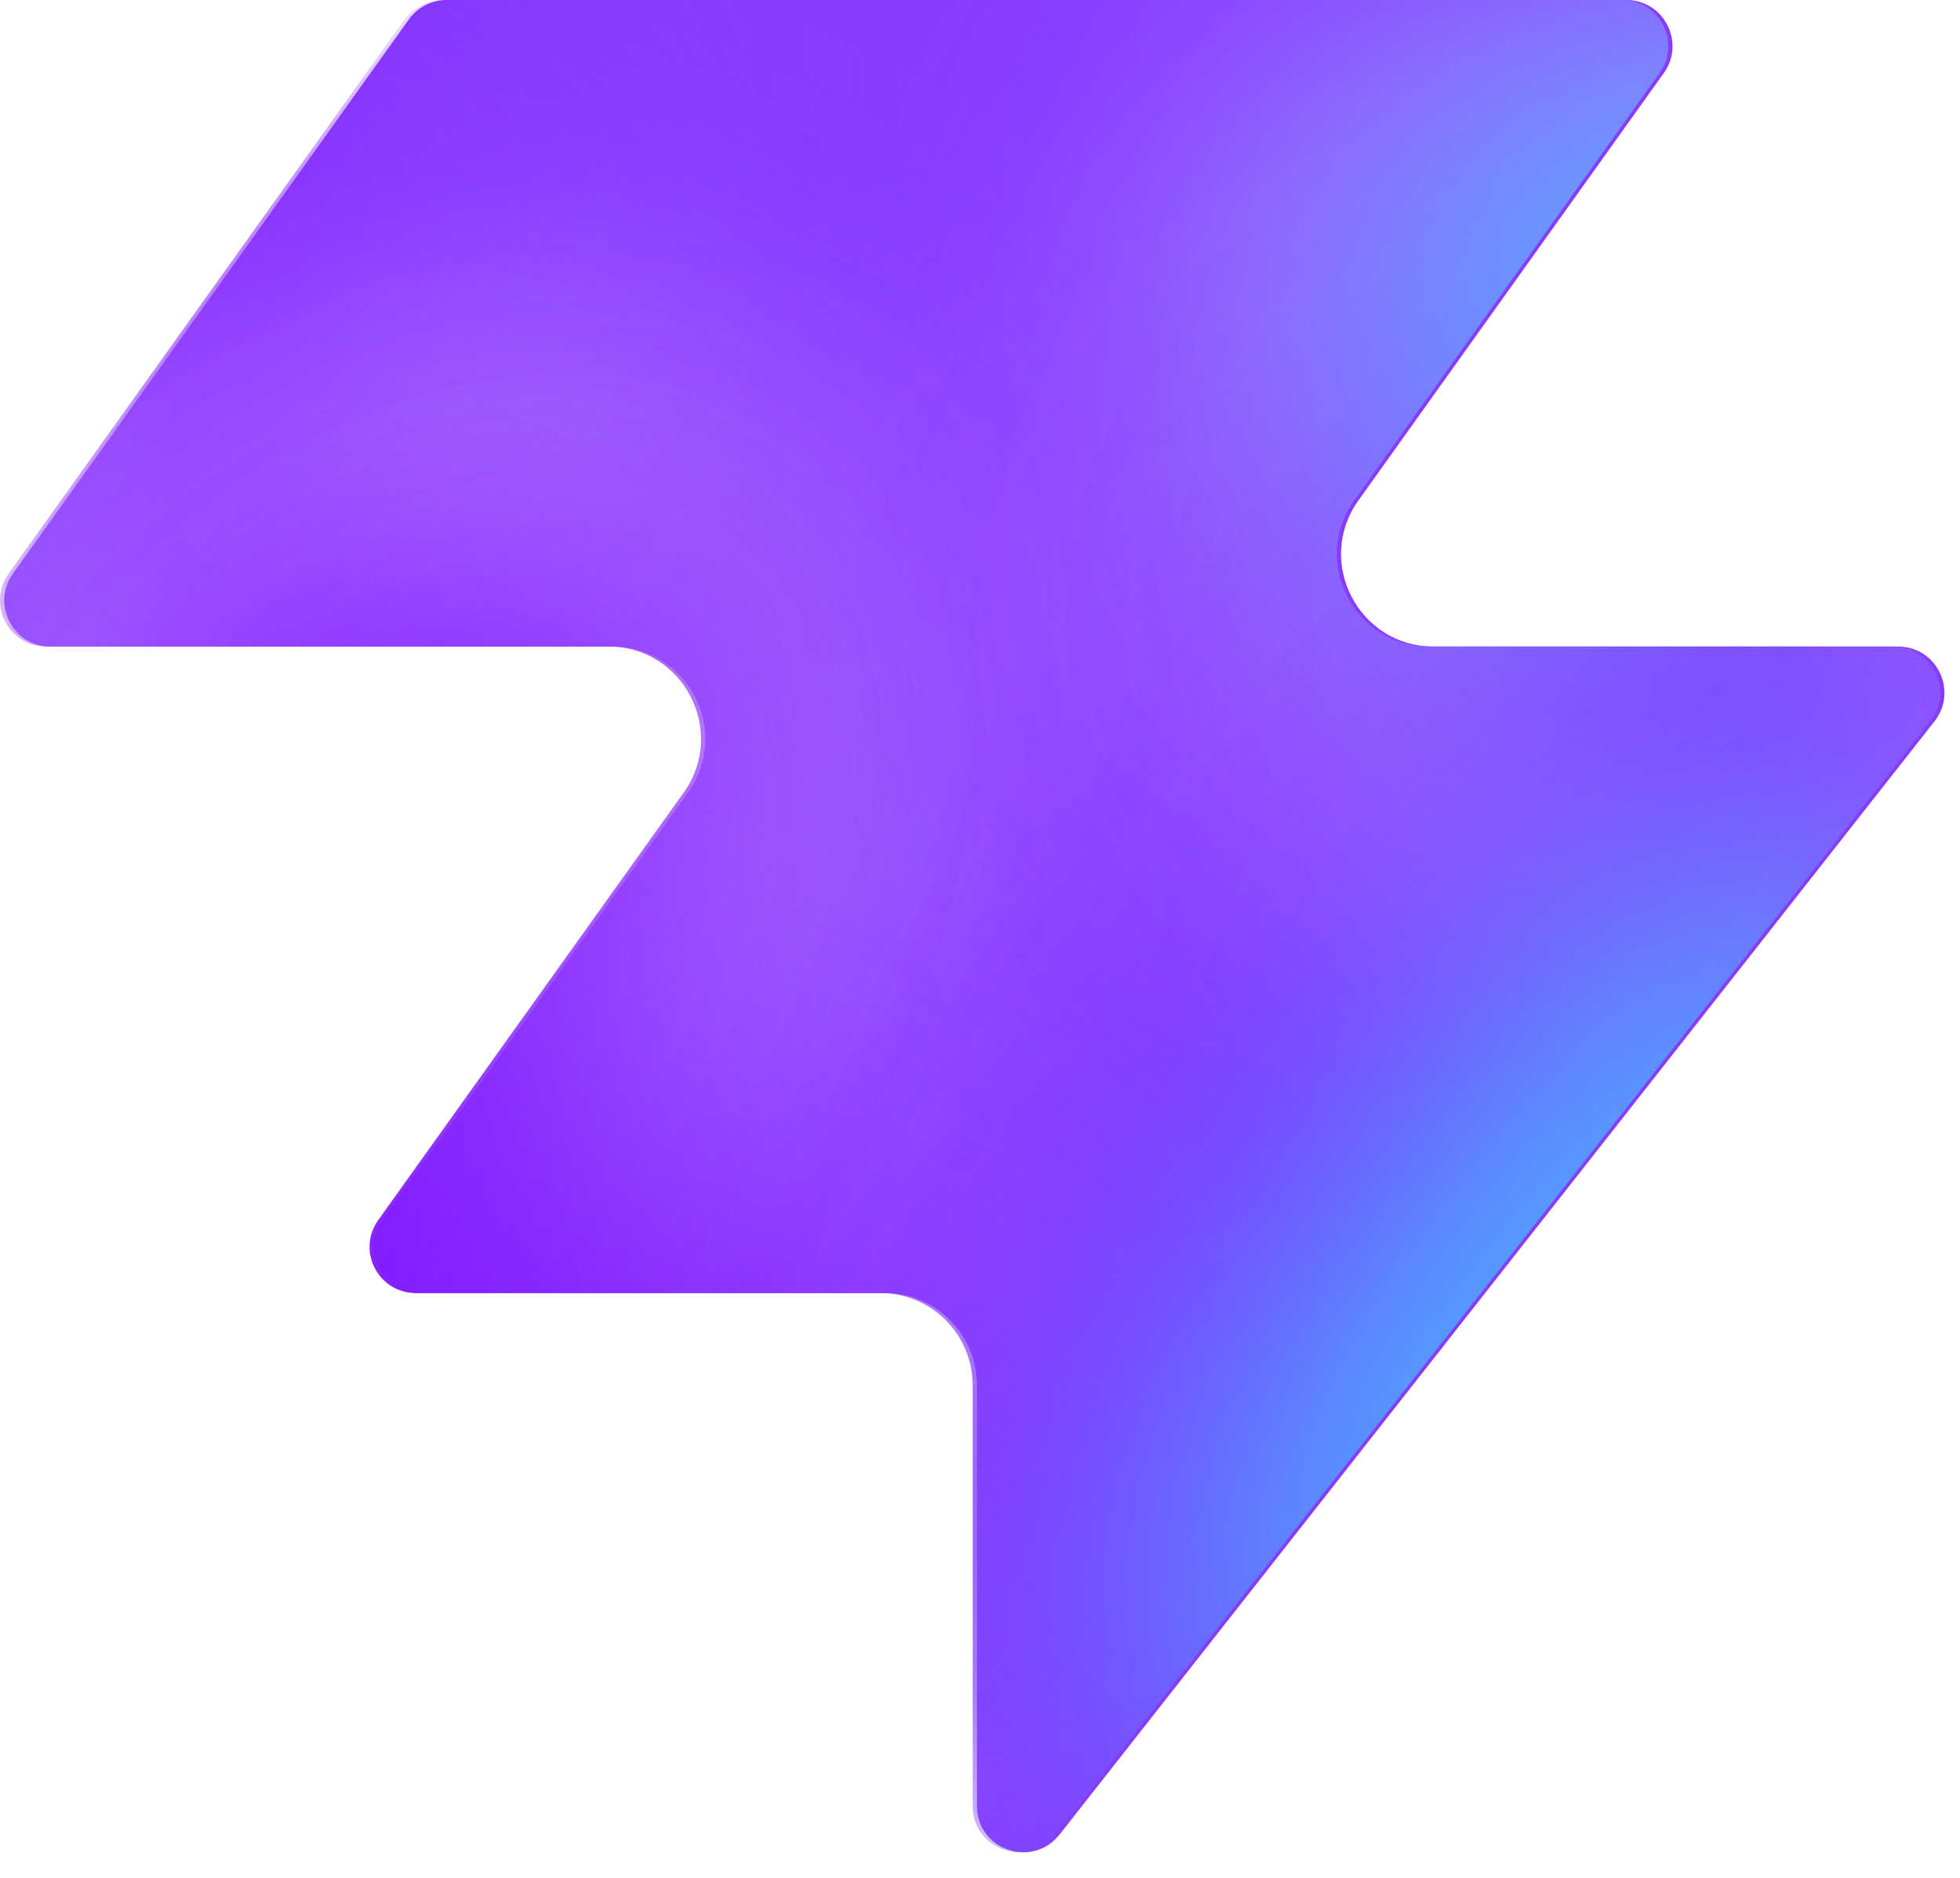
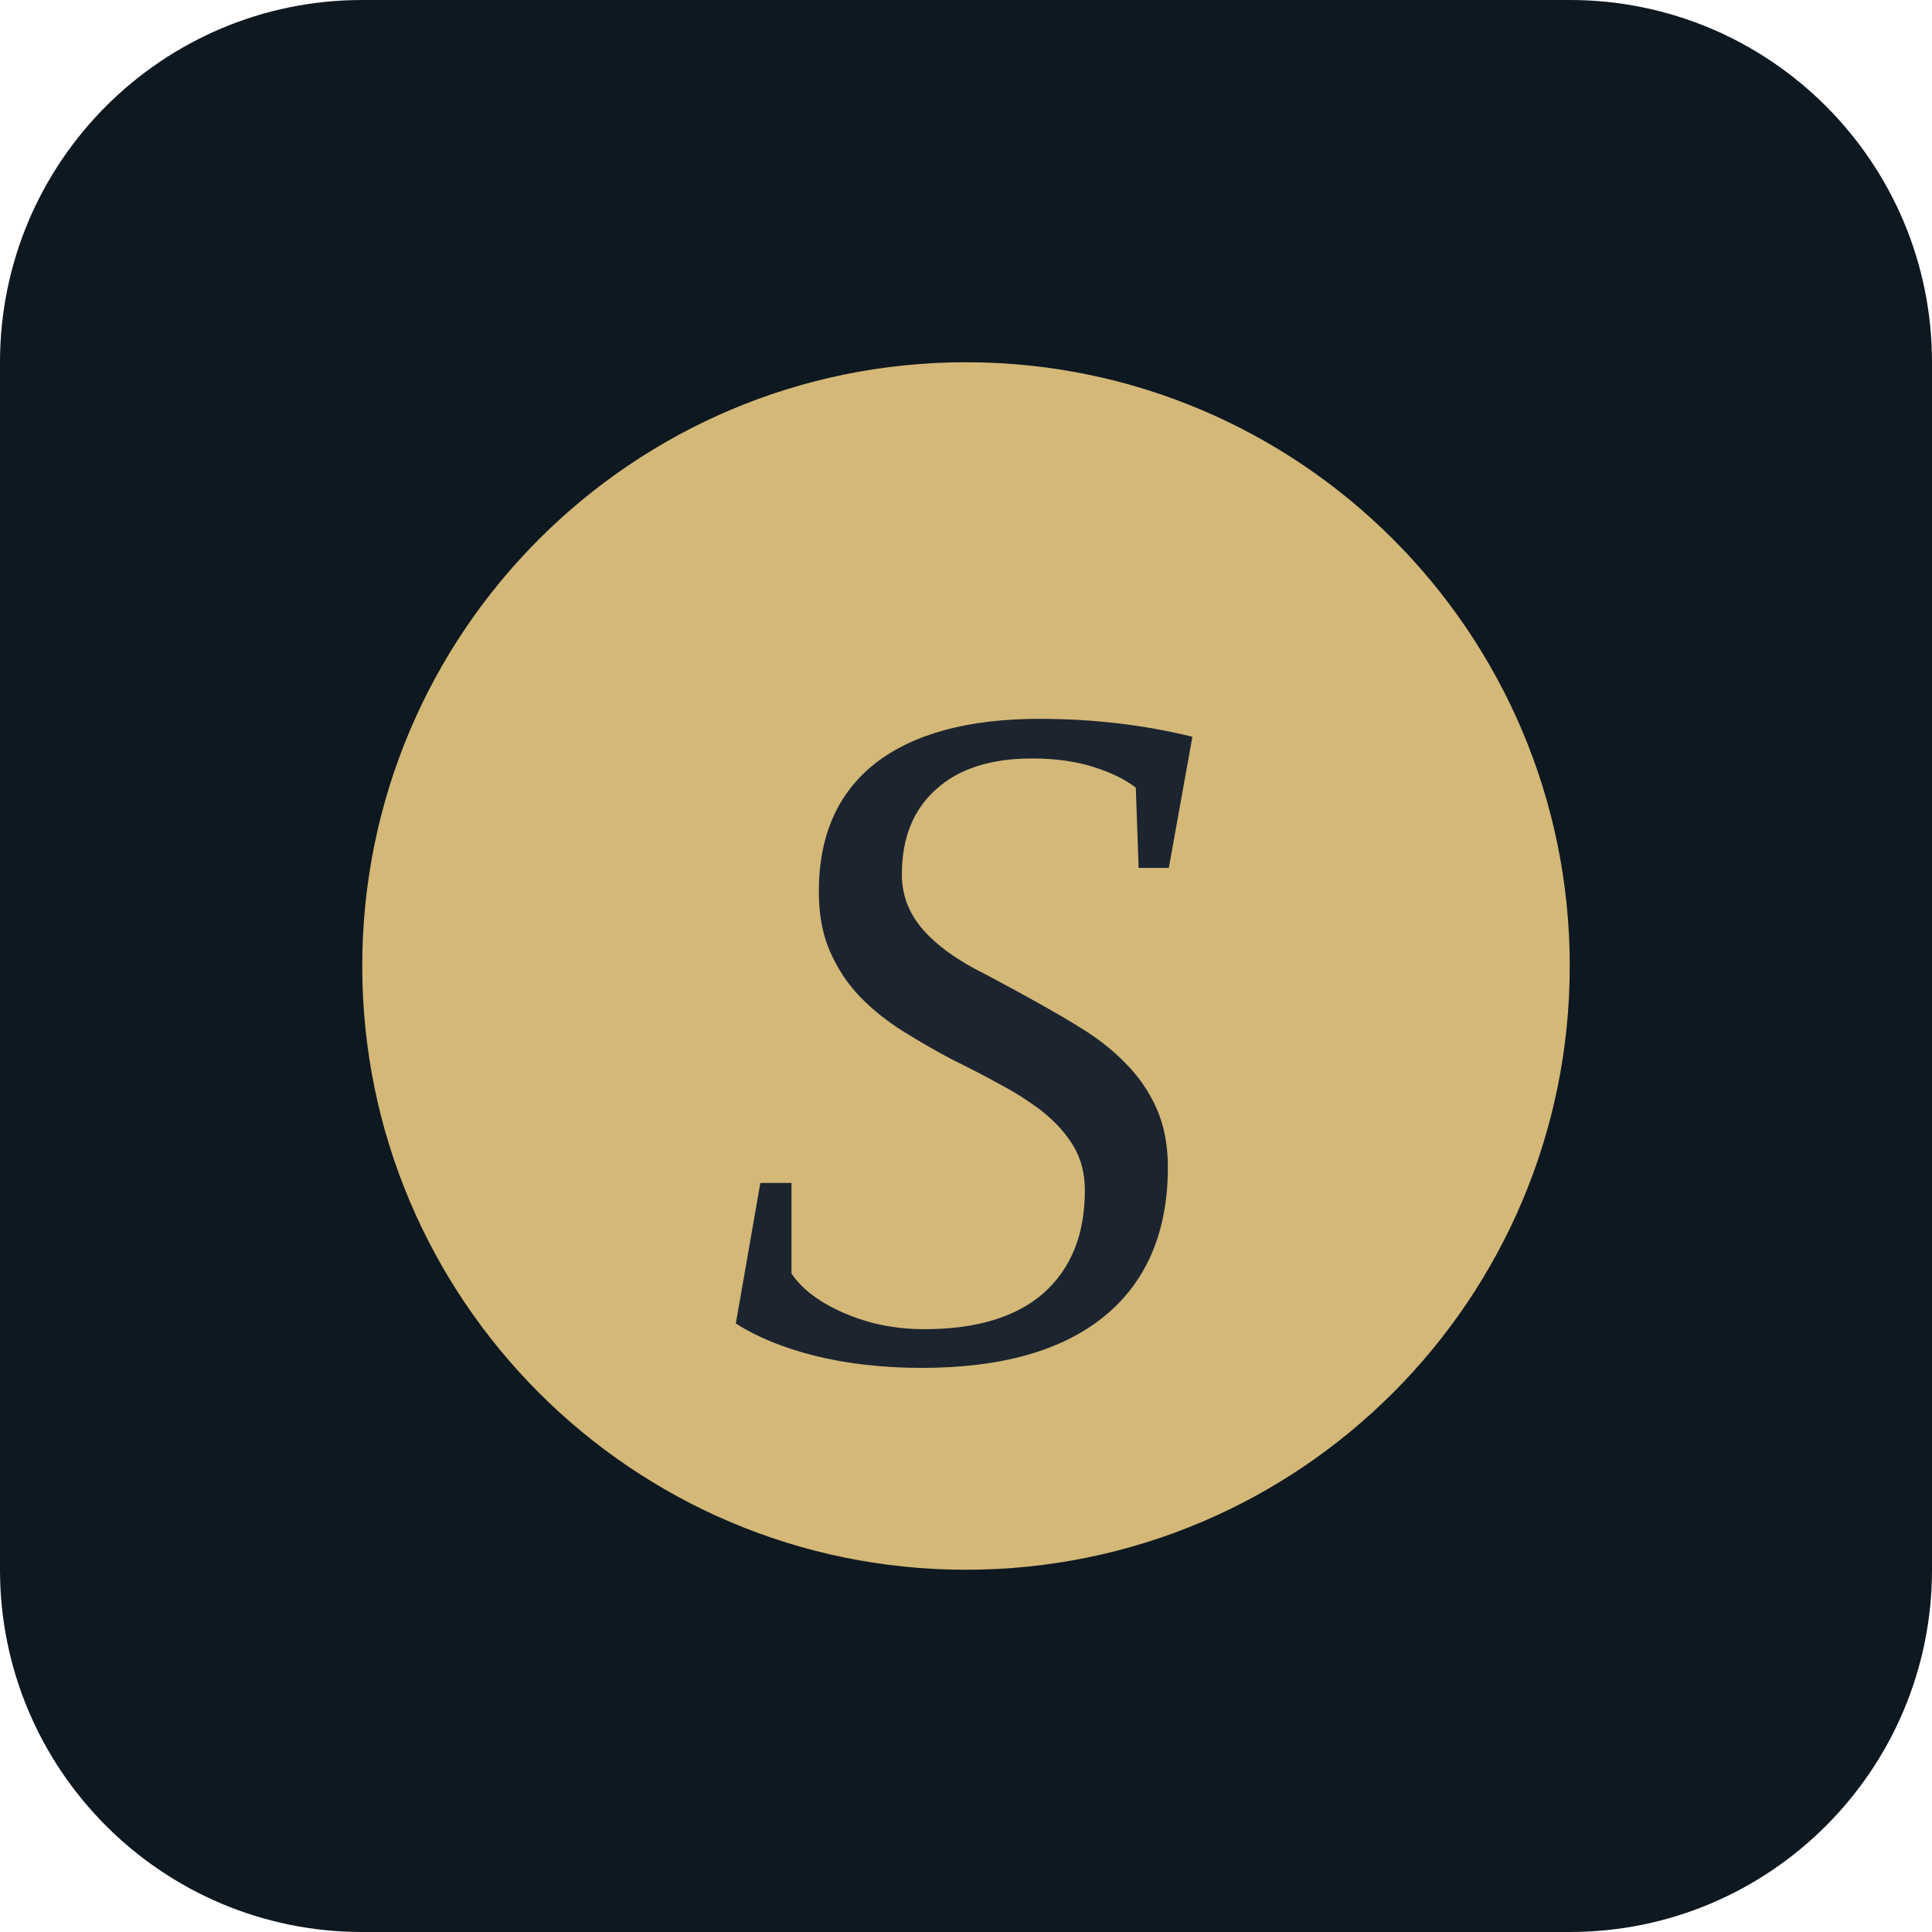
- <svg xmlns="http://www.w3.org/2000/svg" width="48" height="46" fill="none" viewBox="0 0 48 46">
-   <path fill="#863bff" d="M25.946 44.938c-.664.845-2.021.375-2.021-.698V33.937a2.26 2.26 0 0 0-2.262-2.262H10.287c-.92 0-1.456-1.04-.92-1.788l7.48-10.471c1.07-1.497 0-3.578-1.842-3.578H1.237c-.92 0-1.456-1.04-.92-1.788L10.013.474c.214-.297.556-.474.92-.474h28.894c.92 0 1.456 1.04.92 1.788l-7.48 10.471c-1.07 1.498 0 3.579 1.842 3.579h11.377c.943 0 1.473 1.088.89 1.83L25.947 44.94z" style="fill:#863bff;fill:color(display-p3 .525 .23 1);fill-opacity:1" />
-   <mask id="a" width="48" height="46" x="0" y="0" maskUnits="userSpaceOnUse" style="mask-type:alpha">
-     <path fill="#000" d="M25.842 44.938c-.664.844-2.021.375-2.021-.698V33.937a2.26 2.26 0 0 0-2.262-2.262H10.183c-.92 0-1.456-1.04-.92-1.788l7.48-10.471c1.07-1.498 0-3.579-1.842-3.579H1.133c-.92 0-1.456-1.04-.92-1.787L9.91.473c.214-.297.556-.474.92-.474h28.894c.92 0 1.456 1.04.92 1.788l-7.48 10.471c-1.07 1.498 0 3.578 1.842 3.578h11.377c.943 0 1.473 1.088.89 1.832L25.843 44.94z" style="fill:#000;fill-opacity:1" />
-   </mask>
-   <g mask="url(#a)">
-     <g filter="url(#b)">
-       <ellipse cx="5.508" cy="14.704" fill="#ede6ff" rx="5.508" ry="14.704" style="fill:#ede6ff;fill:color(display-p3 .927 .903 1);fill-opacity:1" transform="matrix(.00324 1 1 -.00324 -4.47 31.516)" />
-     </g>
-     <g filter="url(#c)">
-       <ellipse cx="10.399" cy="29.851" fill="#ede6ff" rx="10.399" ry="29.851" style="fill:#ede6ff;fill:color(display-p3 .927 .903 1);fill-opacity:1" transform="matrix(.00324 1 1 -.00324 -39.328 7.883)" />
-     </g>
-     <g filter="url(#d)">
-       <ellipse cx="5.508" cy="30.487" fill="#7e14ff" rx="5.508" ry="30.487" style="fill:#7e14ff;fill:color(display-p3 .492 .077 1);fill-opacity:1" transform="rotate(89.814 -25.913 -14.639)scale(1 -1)" />
-     </g>
-     <g filter="url(#e)">
-       <ellipse cx="5.508" cy="30.599" fill="#7e14ff" rx="5.508" ry="30.599" style="fill:#7e14ff;fill:color(display-p3 .492 .077 1);fill-opacity:1" transform="rotate(89.814 -32.644 -3.334)scale(1 -1)" />
-     </g>
-     <g filter="url(#f)">
-       <ellipse cx="5.508" cy="30.599" fill="#7e14ff" rx="5.508" ry="30.599" style="fill:#7e14ff;fill:color(display-p3 .492 .077 1);fill-opacity:1" transform="matrix(.00324 1 1 -.00324 -34.34 30.47)" />
-     </g>
-     <g filter="url(#g)">
-       <ellipse cx="14.072" cy="22.078" fill="#ede6ff" rx="14.072" ry="22.078" style="fill:#ede6ff;fill:color(display-p3 .927 .903 1);fill-opacity:1" transform="rotate(93.35 24.506 48.493)scale(-1 1)" />
-     </g>
-     <g filter="url(#h)">
-       <ellipse cx="3.47" cy="21.501" fill="#7e14ff" rx="3.47" ry="21.501" style="fill:#7e14ff;fill:color(display-p3 .492 .077 1);fill-opacity:1" transform="rotate(89.009 28.708 47.59)scale(-1 1)" />
-     </g>
-     <g filter="url(#i)">
-       <ellipse cx="3.47" cy="21.501" fill="#7e14ff" rx="3.47" ry="21.501" style="fill:#7e14ff;fill:color(display-p3 .492 .077 1);fill-opacity:1" transform="rotate(89.009 28.708 47.59)scale(-1 1)" />
-     </g>
-     <g filter="url(#j)">
-       <ellipse cx=".387" cy="8.972" fill="#7e14ff" rx="4.407" ry="29.108" style="fill:#7e14ff;fill:color(display-p3 .492 .077 1);fill-opacity:1" transform="rotate(39.51 .387 8.972)" />
-     </g>
-     <g filter="url(#k)">
-       <ellipse cx="47.523" cy="-6.092" fill="#7e14ff" rx="4.407" ry="29.108" style="fill:#7e14ff;fill:color(display-p3 .492 .077 1);fill-opacity:1" transform="rotate(37.892 47.523 -6.092)" />
-     </g>
-     <g filter="url(#l)">
-       <ellipse cx="41.412" cy="6.333" fill="#47bfff" rx="5.971" ry="9.665" style="fill:#47bfff;fill:color(display-p3 .28 .748 1);fill-opacity:1" transform="rotate(37.892 41.412 6.333)" />
-     </g>
-     <g filter="url(#m)">
-       <ellipse cx="-1.879" cy="38.332" fill="#7e14ff" rx="4.407" ry="29.108" style="fill:#7e14ff;fill:color(display-p3 .492 .077 1);fill-opacity:1" transform="rotate(37.892 -1.88 38.332)" />
-     </g>
-     <g filter="url(#n)">
-       <ellipse cx="-1.879" cy="38.332" fill="#7e14ff" rx="4.407" ry="29.108" style="fill:#7e14ff;fill:color(display-p3 .492 .077 1);fill-opacity:1" transform="rotate(37.892 -1.88 38.332)" />
-     </g>
-     <g filter="url(#o)">
-       <ellipse cx="35.651" cy="29.907" fill="#7e14ff" rx="4.407" ry="29.108" style="fill:#7e14ff;fill:color(display-p3 .492 .077 1);fill-opacity:1" transform="rotate(37.892 35.651 29.907)" />
-     </g>
-     <g filter="url(#p)">
-       <ellipse cx="38.418" cy="32.4" fill="#47bfff" rx="5.971" ry="15.297" style="fill:#47bfff;fill:color(display-p3 .28 .748 1);fill-opacity:1" transform="rotate(37.892 38.418 32.4)" />
-     </g>
-   </g>
-   <defs>
-     <filter id="b" width="60.045" height="41.654" x="-19.77" y="16.149" color-interpolation-filters="sRGB" filterUnits="userSpaceOnUse">
-       <feFlood flood-opacity="0" result="BackgroundImageFix" />
-       <feBlend in="SourceGraphic" in2="BackgroundImageFix" result="shape" />
-       <feGaussianBlur result="effect1_foregroundBlur_2002_17158" stdDeviation="7.659" />
-     </filter>
-     <filter id="c" width="90.34" height="51.437" x="-54.613" y="-7.533" color-interpolation-filters="sRGB" filterUnits="userSpaceOnUse">
-       <feFlood flood-opacity="0" result="BackgroundImageFix" />
-       <feBlend in="SourceGraphic" in2="BackgroundImageFix" result="shape" />
-       <feGaussianBlur result="effect1_foregroundBlur_2002_17158" stdDeviation="7.659" />
-     </filter>
-     <filter id="d" width="79.355" height="29.4" x="-49.64" y="2.03" color-interpolation-filters="sRGB" filterUnits="userSpaceOnUse">
-       <feFlood flood-opacity="0" result="BackgroundImageFix" />
-       <feBlend in="SourceGraphic" in2="BackgroundImageFix" result="shape" />
-       <feGaussianBlur result="effect1_foregroundBlur_2002_17158" stdDeviation="4.596" />
-     </filter>
-     <filter id="e" width="79.579" height="29.4" x="-45.045" y="20.029" color-interpolation-filters="sRGB" filterUnits="userSpaceOnUse">
-       <feFlood flood-opacity="0" result="BackgroundImageFix" />
-       <feBlend in="SourceGraphic" in2="BackgroundImageFix" result="shape" />
-       <feGaussianBlur result="effect1_foregroundBlur_2002_17158" stdDeviation="4.596" />
-     </filter>
-     <filter id="f" width="79.579" height="29.4" x="-43.513" y="21.178" color-interpolation-filters="sRGB" filterUnits="userSpaceOnUse">
-       <feFlood flood-opacity="0" result="BackgroundImageFix" />
-       <feBlend in="SourceGraphic" in2="BackgroundImageFix" result="shape" />
-       <feGaussianBlur result="effect1_foregroundBlur_2002_17158" stdDeviation="4.596" />
-     </filter>
-     <filter id="g" width="74.749" height="58.852" x="15.756" y="-17.901" color-interpolation-filters="sRGB" filterUnits="userSpaceOnUse">
-       <feFlood flood-opacity="0" result="BackgroundImageFix" />
-       <feBlend in="SourceGraphic" in2="BackgroundImageFix" result="shape" />
-       <feGaussianBlur result="effect1_foregroundBlur_2002_17158" stdDeviation="7.659" />
-     </filter>
-     <filter id="h" width="61.377" height="25.362" x="23.548" y="2.284" color-interpolation-filters="sRGB" filterUnits="userSpaceOnUse">
-       <feFlood flood-opacity="0" result="BackgroundImageFix" />
-       <feBlend in="SourceGraphic" in2="BackgroundImageFix" result="shape" />
-       <feGaussianBlur result="effect1_foregroundBlur_2002_17158" stdDeviation="4.596" />
-     </filter>
-     <filter id="i" width="61.377" height="25.362" x="23.548" y="2.284" color-interpolation-filters="sRGB" filterUnits="userSpaceOnUse">
-       <feFlood flood-opacity="0" result="BackgroundImageFix" />
-       <feBlend in="SourceGraphic" in2="BackgroundImageFix" result="shape" />
-       <feGaussianBlur result="effect1_foregroundBlur_2002_17158" stdDeviation="4.596" />
-     </filter>
-     <filter id="j" width="56.045" height="63.649" x="-27.636" y="-22.853" color-interpolation-filters="sRGB" filterUnits="userSpaceOnUse">
-       <feFlood flood-opacity="0" result="BackgroundImageFix" />
-       <feBlend in="SourceGraphic" in2="BackgroundImageFix" result="shape" />
-       <feGaussianBlur result="effect1_foregroundBlur_2002_17158" stdDeviation="4.596" />
-     </filter>
-     <filter id="k" width="54.814" height="64.646" x="20.116" y="-38.415" color-interpolation-filters="sRGB" filterUnits="userSpaceOnUse">
-       <feFlood flood-opacity="0" result="BackgroundImageFix" />
-       <feBlend in="SourceGraphic" in2="BackgroundImageFix" result="shape" />
-       <feGaussianBlur result="effect1_foregroundBlur_2002_17158" stdDeviation="4.596" />
-     </filter>
-     <filter id="l" width="33.541" height="35.313" x="24.641" y="-11.323" color-interpolation-filters="sRGB" filterUnits="userSpaceOnUse">
-       <feFlood flood-opacity="0" result="BackgroundImageFix" />
-       <feBlend in="SourceGraphic" in2="BackgroundImageFix" result="shape" />
-       <feGaussianBlur result="effect1_foregroundBlur_2002_17158" stdDeviation="4.596" />
-     </filter>
-     <filter id="m" width="54.814" height="64.646" x="-29.286" y="6.009" color-interpolation-filters="sRGB" filterUnits="userSpaceOnUse">
-       <feFlood flood-opacity="0" result="BackgroundImageFix" />
-       <feBlend in="SourceGraphic" in2="BackgroundImageFix" result="shape" />
-       <feGaussianBlur result="effect1_foregroundBlur_2002_17158" stdDeviation="4.596" />
-     </filter>
-     <filter id="n" width="54.814" height="64.646" x="-29.286" y="6.009" color-interpolation-filters="sRGB" filterUnits="userSpaceOnUse">
-       <feFlood flood-opacity="0" result="BackgroundImageFix" />
-       <feBlend in="SourceGraphic" in2="BackgroundImageFix" result="shape" />
-       <feGaussianBlur result="effect1_foregroundBlur_2002_17158" stdDeviation="4.596" />
-     </filter>
-     <filter id="o" width="54.814" height="64.646" x="8.244" y="-2.416" color-interpolation-filters="sRGB" filterUnits="userSpaceOnUse">
-       <feFlood flood-opacity="0" result="BackgroundImageFix" />
-       <feBlend in="SourceGraphic" in2="BackgroundImageFix" result="shape" />
-       <feGaussianBlur result="effect1_foregroundBlur_2002_17158" stdDeviation="4.596" />
-     </filter>
-     <filter id="p" width="39.409" height="43.623" x="18.713" y="10.588" color-interpolation-filters="sRGB" filterUnits="userSpaceOnUse">
-       <feFlood flood-opacity="0" result="BackgroundImageFix" />
-       <feBlend in="SourceGraphic" in2="BackgroundImageFix" result="shape" />
-       <feGaussianBlur result="effect1_foregroundBlur_2002_17158" stdDeviation="4.596" />
-     </filter>
-   </defs>
+ <svg xmlns="http://www.w3.org/2000/svg" viewBox="0 0 32 32">
+   <rect width="32" height="32" rx="6" fill="#0e1820" />
+   <circle cx="16" cy="16" r="10" fill="#d4b878" />
+   <text x="16" y="22.5" text-anchor="middle" font-family="Georgia, 'Times New Roman', serif" font-style="italic" font-size="16" fill="#1c2430">S</text>
</svg>
